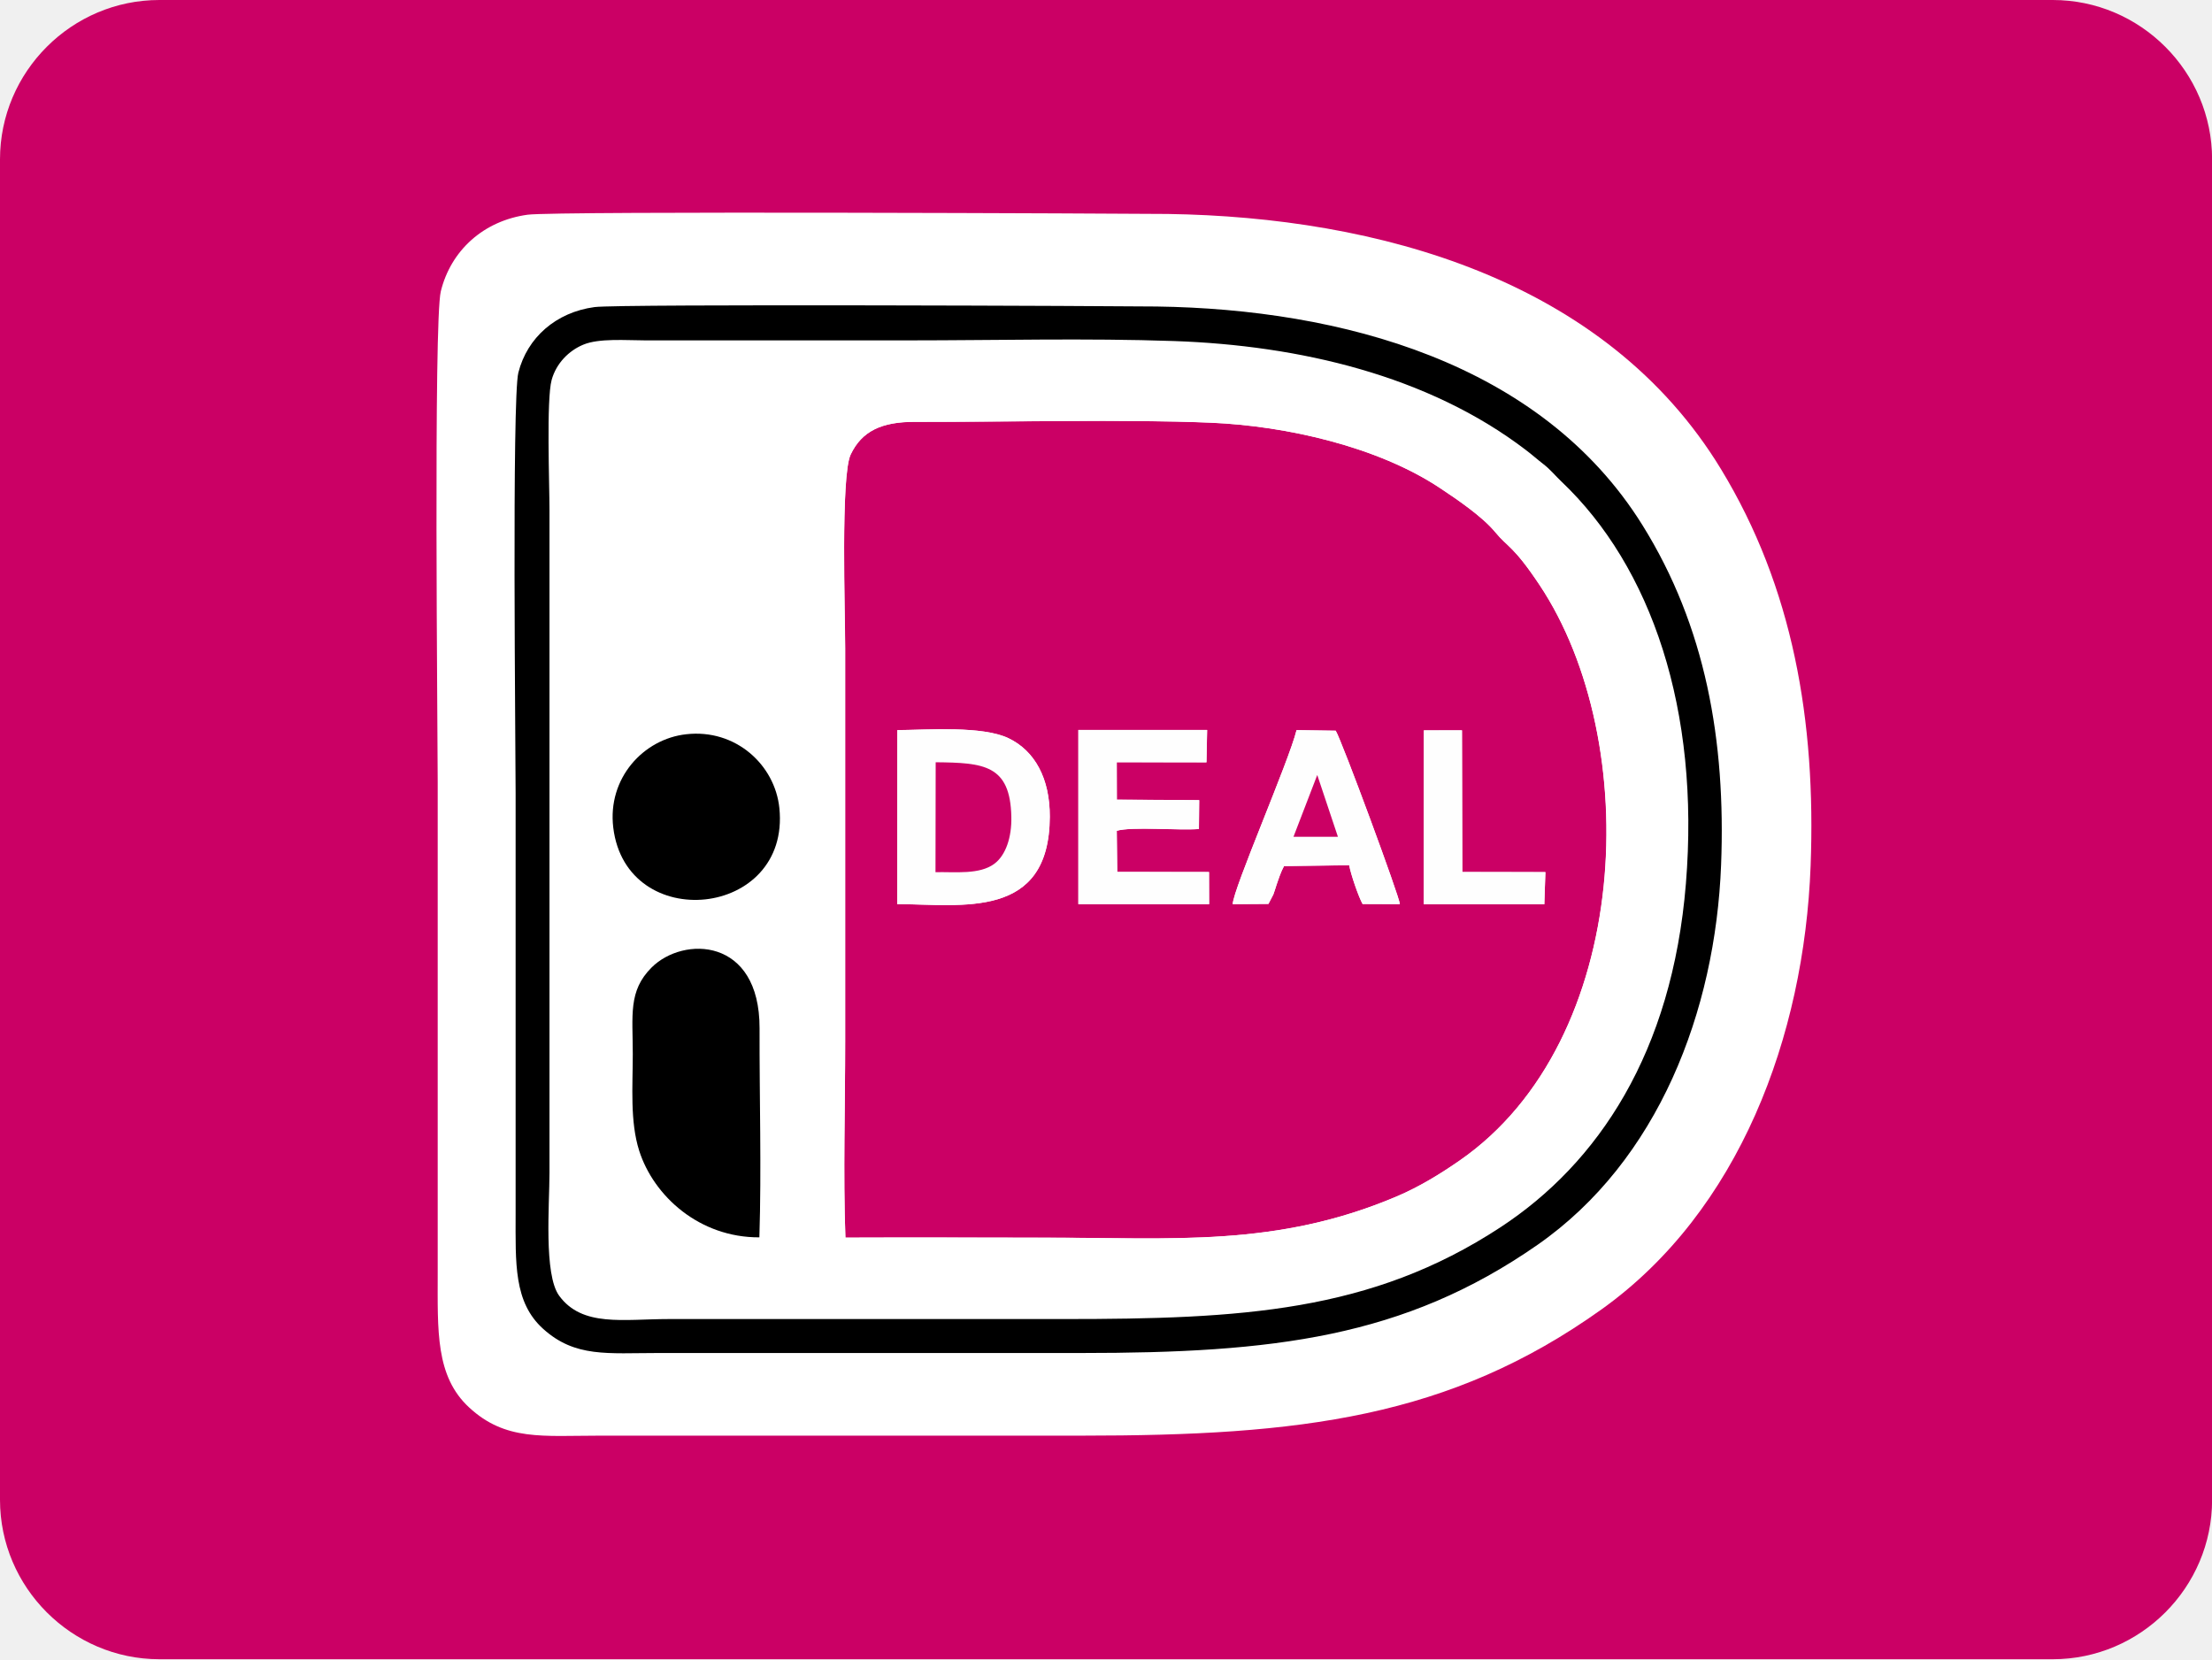
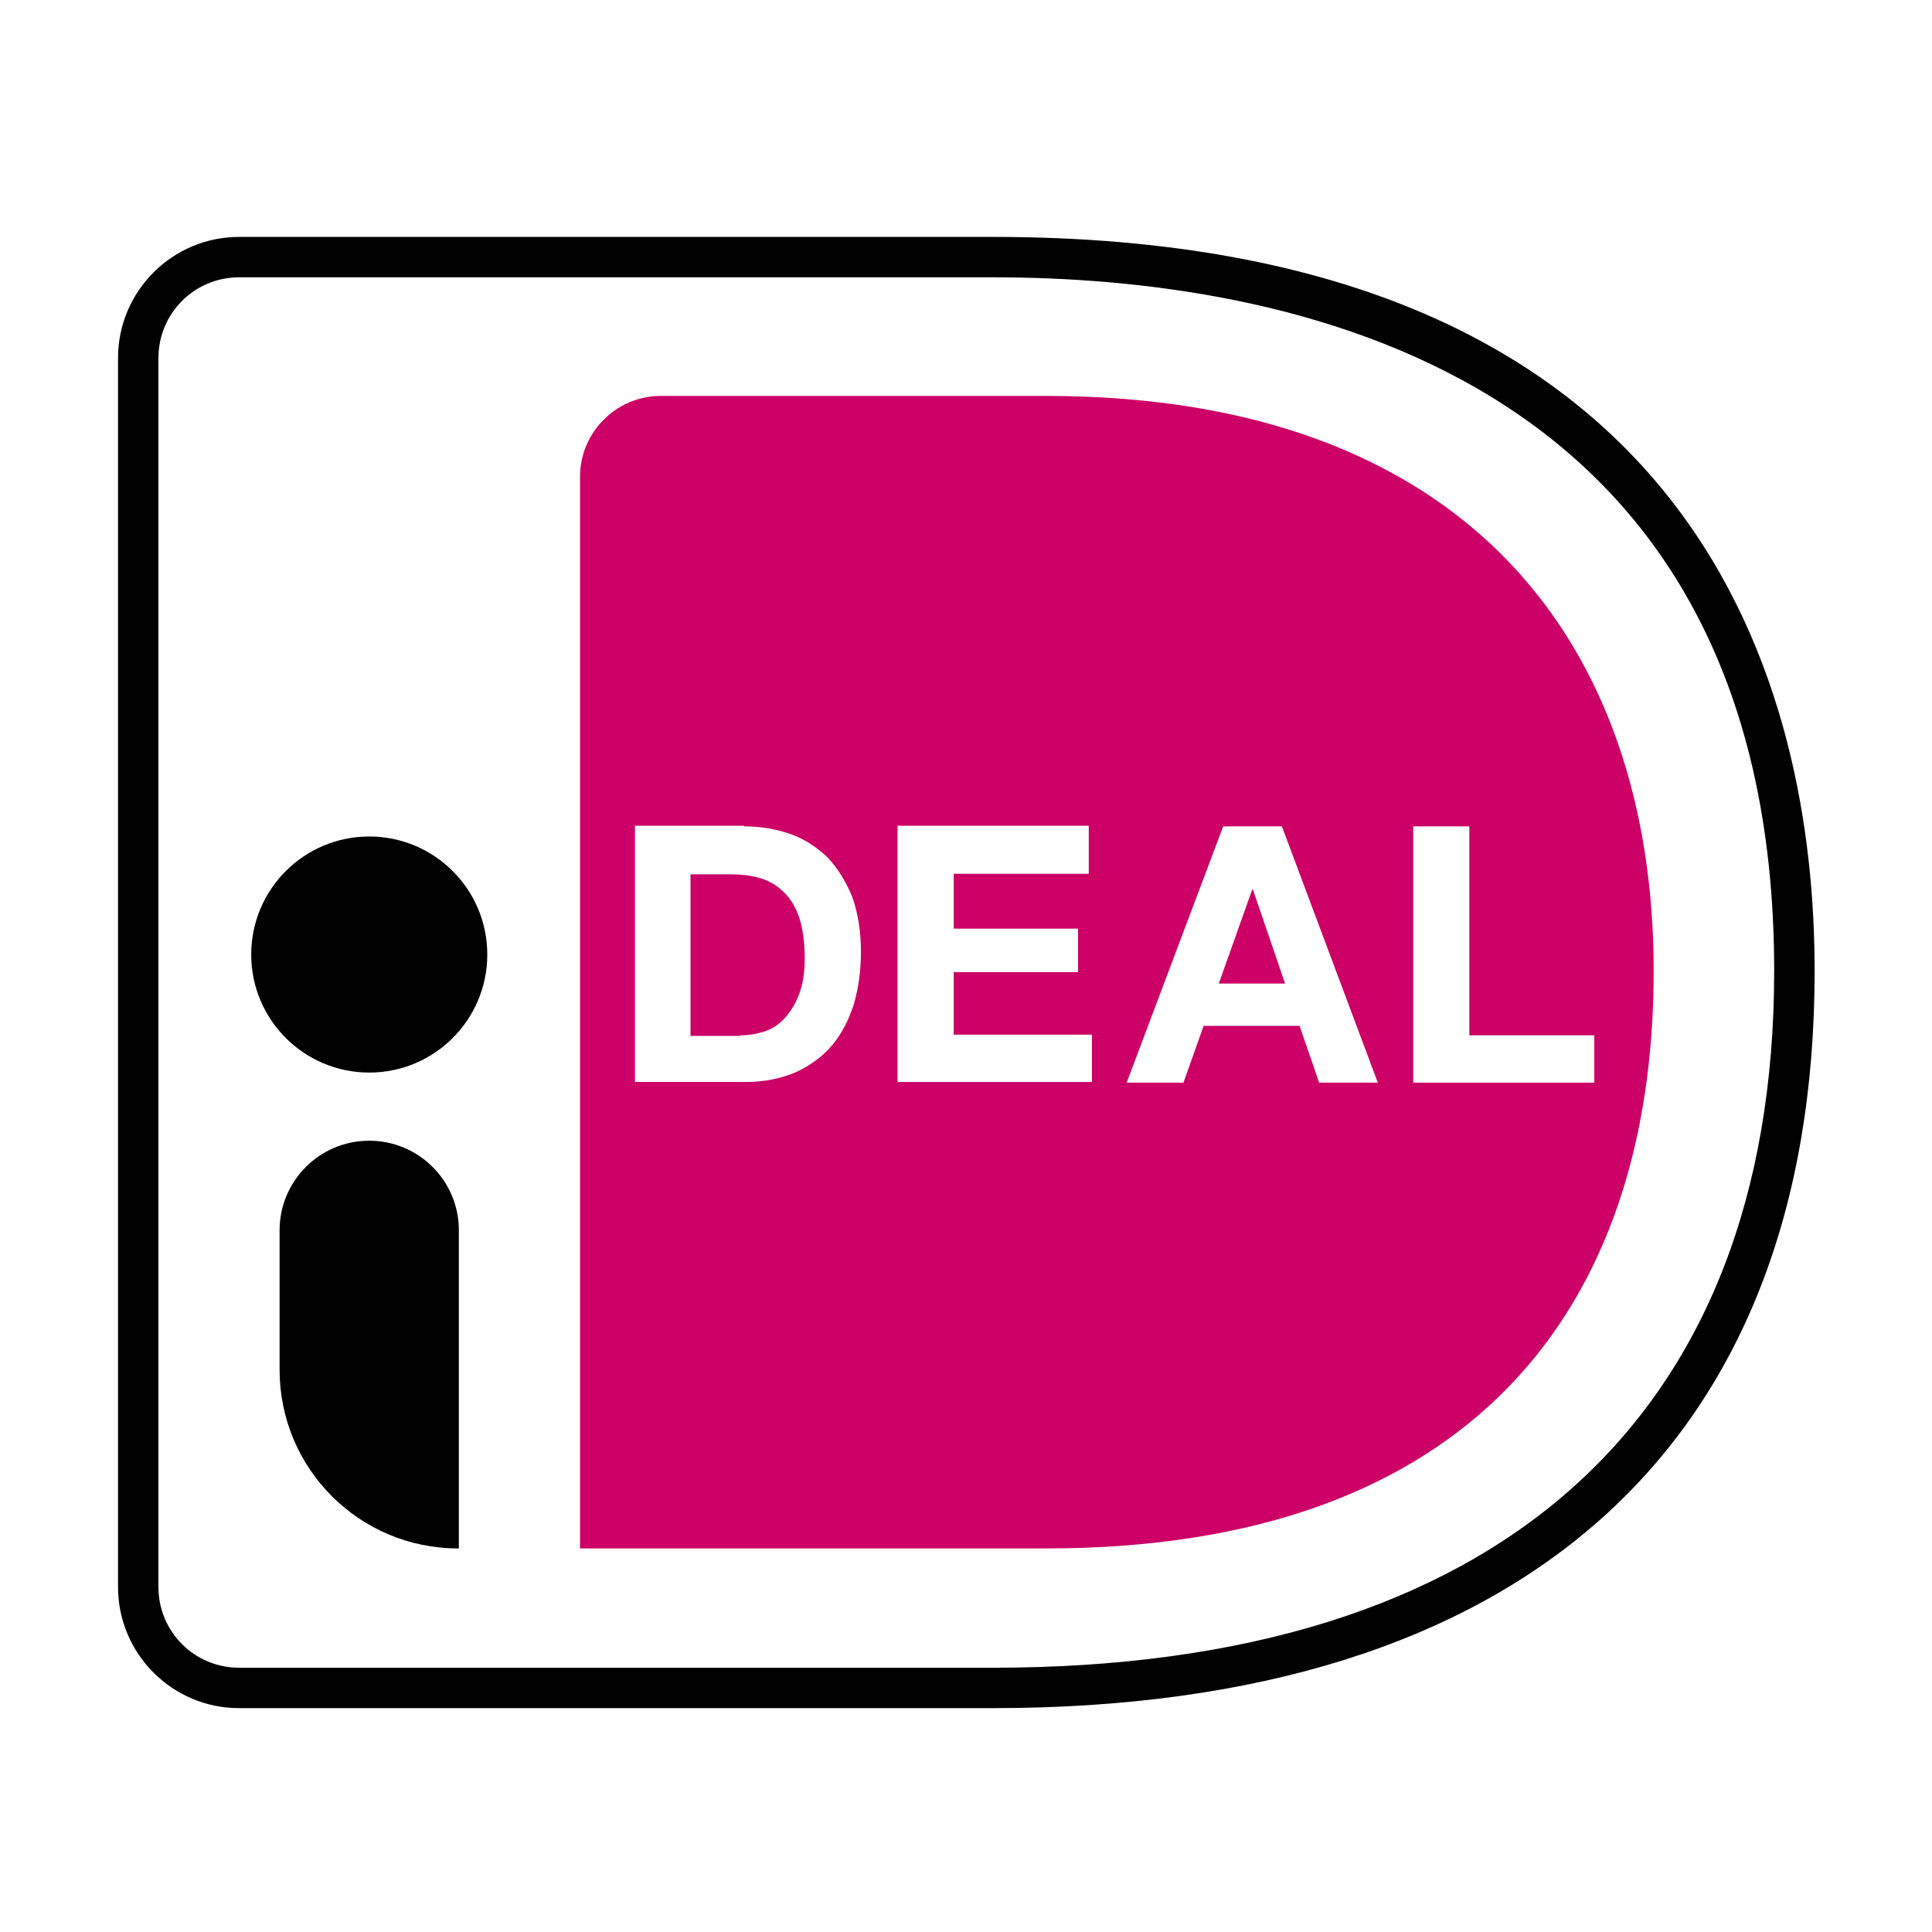
- <svg xmlns="http://www.w3.org/2000/svg" version="1.1" id="Calque_1" x="0px" y="0px" viewBox="0 0 234.49 175.87" style="enable-background:new 0 0 234.49 175.87;" xml:space="preserve">
-   <style type="text/css">
- 	.st0{clip-path:url(#SVGID_2_);}
- 	.st1{clip-path:url(#SVGID_4_);}
- 	.st2{fill-rule:evenodd;clip-rule:evenodd;fill:#1C3377;}
- 	.st3{fill-rule:evenodd;clip-rule:evenodd;fill:#328F3F;}
- 	.st4{fill-rule:evenodd;clip-rule:evenodd;fill:none;}
- 	.st5{fill-rule:evenodd;clip-rule:evenodd;fill:#0018A8;}
- 	.st6{fill-rule:evenodd;clip-rule:evenodd;fill:#00927B;}
- 	.st7{fill-rule:evenodd;clip-rule:evenodd;fill:#D13139;}
- 	.st8{clip-path:url(#SVGID_8_);fill-rule:evenodd;clip-rule:evenodd;fill:#FFDE7F;}
- 	.st9{clip-path:url(#SVGID_8_);fill-rule:evenodd;clip-rule:evenodd;fill:#86BBE7;}
- 	.st10{fill-rule:evenodd;clip-rule:evenodd;fill:#3A3A42;}
- 	.st11{fill-rule:evenodd;clip-rule:evenodd;fill:#562873;}
- 	.st12{fill-rule:evenodd;clip-rule:evenodd;fill:#014787;}
- 	.st13{clip-path:url(#SVGID_10_);}
- 	.st14{clip-path:url(#SVGID_12_);}
- 	.st15{fill-rule:evenodd;clip-rule:evenodd;}
- 	.st16{fill-rule:evenodd;clip-rule:evenodd;fill:#A81616;}
- 	.st17{fill-rule:evenodd;clip-rule:evenodd;fill:#0FDCB5;}
- 	.st18{fill-rule:evenodd;clip-rule:evenodd;fill:#FF4785;}
- 	.st19{fill-rule:evenodd;clip-rule:evenodd;fill:#2D32AA;}
- 	.st20{fill-rule:evenodd;clip-rule:evenodd;fill:#3A97B8;}
- 	.st21{fill:none;stroke:#000000;stroke-width:0.567;stroke-miterlimit:22.926;}
- 	.st22{fill-rule:evenodd;clip-rule:evenodd;fill:#003853;}
- 	.st23{fill-rule:evenodd;clip-rule:evenodd;fill:#FEB3C7;}
- 	.st24{fill-rule:evenodd;clip-rule:evenodd;fill:#FF6500;}
- 	.st25{clip-path:url(#SVGID_16_);fill-rule:evenodd;clip-rule:evenodd;fill:#FFFEFE;}
- 	.st26{clip-path:url(#SVGID_16_);fill-rule:evenodd;clip-rule:evenodd;fill:#FF6200;}
- 	.st27{fill-rule:evenodd;clip-rule:evenodd;fill:#CCD905;}
- 	.st28{fill-rule:evenodd;clip-rule:evenodd;fill:#00ADEF;}
- 	.st29{fill-rule:evenodd;clip-rule:evenodd;fill:#009CDE;}
- 	.st30{fill-rule:evenodd;clip-rule:evenodd;fill:#FFFFFF;}
- 	.st31{fill-rule:evenodd;clip-rule:evenodd;fill:#377F7B;}
- 	.st32{fill-rule:evenodd;clip-rule:evenodd;fill:#1A1A1A;}
- 	.st33{fill:#FFFFFF;}
- 	.st34{fill:none;stroke:#FFFFFF;stroke-width:0.567;stroke-miterlimit:22.926;}
- 	.st35{fill-rule:evenodd;clip-rule:evenodd;fill:#009287;}
- 	.st36{fill-rule:evenodd;clip-rule:evenodd;fill:#99E1DE;}
- 	.st37{fill-rule:evenodd;clip-rule:evenodd;fill:#00A1E9;}
- 	.st38{fill-rule:evenodd;clip-rule:evenodd;fill:#016FD0;}
- 	.st39{fill-rule:evenodd;clip-rule:evenodd;fill:#FEFEFF;}
- 	.st40{fill-rule:evenodd;clip-rule:evenodd;fill:#8ABDE9;}
- 	.st41{fill-rule:evenodd;clip-rule:evenodd;fill:#EF533D;}
- 	.st42{clip-path:url(#SVGID_18_);fill:url(#SVGID_19_);}
- 	.st43{clip-path:url(#SVGID_21_);fill:url(#SVGID_22_);}
- 	.st44{fill-rule:evenodd;clip-rule:evenodd;fill:#1D3663;}
- 	.st45{fill-rule:evenodd;clip-rule:evenodd;fill:#FEFEFE;}
- 	.st46{fill-rule:evenodd;clip-rule:evenodd;fill:#EDEDED;}
- 	.st47{fill-rule:evenodd;clip-rule:evenodd;fill:#C30044;}
- 	.st48{fill-rule:evenodd;clip-rule:evenodd;fill:#FFDD00;}
- 	.st49{clip-path:url(#SVGID_24_);fill-rule:evenodd;clip-rule:evenodd;fill:#2F9B46;}
- 	.st50{clip-path:url(#SVGID_24_);fill-rule:evenodd;clip-rule:evenodd;fill:#60B54D;}
- 	.st51{clip-path:url(#SVGID_24_);fill-rule:evenodd;clip-rule:evenodd;fill:#89CC53;}
- 	.st52{clip-path:url(#SVGID_24_);fill-rule:evenodd;clip-rule:evenodd;fill:#3CB8AD;}
- 	.st53{clip-path:url(#SVGID_24_);fill-rule:evenodd;clip-rule:evenodd;fill:#3394D7;}
- 	.st54{clip-path:url(#SVGID_24_);fill:none;stroke:#3394D7;stroke-width:0.216;stroke-miterlimit:22.926;}
- 	.st55{clip-path:url(#SVGID_24_);fill-rule:evenodd;clip-rule:evenodd;fill:#2772BC;}
- 	.st56{clip-path:url(#SVGID_24_);fill-rule:evenodd;clip-rule:evenodd;fill:#1B5B83;}
- 	.st57{clip-path:url(#SVGID_24_);fill-rule:evenodd;clip-rule:evenodd;fill:#993233;}
- 	.st58{clip-path:url(#SVGID_24_);fill-rule:evenodd;clip-rule:evenodd;fill:#E13030;}
- 	.st59{clip-path:url(#SVGID_24_);fill-rule:evenodd;clip-rule:evenodd;fill:#F28824;}
- 	.st60{clip-path:url(#SVGID_24_);fill-rule:evenodd;clip-rule:evenodd;fill:#F5C836;}
- 	.st61{clip-path:url(#SVGID_24_);fill-rule:evenodd;clip-rule:evenodd;fill:#238647;}
- 	.st62{clip-path:url(#SVGID_24_);fill-rule:evenodd;clip-rule:evenodd;fill:#EDEDED;}
- 	.st63{clip-path:url(#SVGID_26_);fill:url(#SVGID_27_);}
- 	.st64{fill-rule:evenodd;clip-rule:evenodd;fill:#184285;}
- 	.st65{fill-rule:evenodd;clip-rule:evenodd;fill:#B2DBF4;}
- 	.st66{fill-rule:evenodd;clip-rule:evenodd;fill:#68BCEB;}
- 	.st67{fill-rule:evenodd;clip-rule:evenodd;fill:#FDFEFE;}
- 	.st68{fill-rule:evenodd;clip-rule:evenodd;fill:#1E4A8F;}
- 	.st69{filter:url(#Adobe_OpacityMaskFilter);}
- 	.st70{clip-path:url(#SVGID_29_);fill:url(#SVGID_31_);}
- 	.st71{clip-path:url(#SVGID_29_);mask:url(#SVGID_30_);fill:url(#SVGID_32_);}
- 	.st72{fill-rule:evenodd;clip-rule:evenodd;fill:#748DB6;}
- 	.st73{fill-rule:evenodd;clip-rule:evenodd;fill:#1A458A;}
- 	.st74{fill-rule:evenodd;clip-rule:evenodd;fill:#8097BC;}
- 	.st75{clip-path:url(#SVGID_34_);fill-rule:evenodd;clip-rule:evenodd;fill:#2FACDD;}
- 	.st76{clip-path:url(#SVGID_34_);fill-rule:evenodd;clip-rule:evenodd;fill:#F49332;}
- 	.st77{clip-path:url(#SVGID_34_);fill-rule:evenodd;clip-rule:evenodd;fill:#F7A859;}
- 	.st78{clip-path:url(#SVGID_34_);fill-rule:evenodd;clip-rule:evenodd;fill:#5EC7DC;}
- 	.st79{clip-path:url(#SVGID_34_);fill-rule:evenodd;clip-rule:evenodd;fill:#32BAE2;}
- 	.st80{fill-rule:evenodd;clip-rule:evenodd;fill:#E61E28;}
- 	.st81{fill-rule:evenodd;clip-rule:evenodd;fill:#C8036F;}
- 	.st82{clip-path:url(#SVGID_36_);fill:url(#SVGID_37_);}
- 	.st83{fill-rule:evenodd;clip-rule:evenodd;fill:#000267;}
- 	.st84{fill-rule:evenodd;clip-rule:evenodd;fill:#EC2528;}
- 	.st85{fill-rule:evenodd;clip-rule:evenodd;fill:#005FA1;}
- 	.st86{clip-path:url(#SVGID_39_);fill-rule:evenodd;clip-rule:evenodd;fill:#FFFFFF;}
- 	.st87{fill-rule:evenodd;clip-rule:evenodd;fill:#CB0065;}
- 	.st88{fill-rule:evenodd;clip-rule:evenodd;fill:#CB0064;}
- 	.st89{fill-rule:evenodd;clip-rule:evenodd;fill:#112F77;}
- 	.st90{fill-rule:evenodd;clip-rule:evenodd;fill:#32ECC5;}
- 	.st91{fill-rule:evenodd;clip-rule:evenodd;fill:#F46717;}
- 	.st92{fill-rule:evenodd;clip-rule:evenodd;fill:#001254;}
- 	.st93{fill-rule:evenodd;clip-rule:evenodd;fill:#E5E5E5;}
- 	.st94{fill-rule:evenodd;clip-rule:evenodd;fill:#EA001B;}
- 	.st95{fill-rule:evenodd;clip-rule:evenodd;fill:#00A0E2;}
- 	.st96{fill-rule:evenodd;clip-rule:evenodd;fill:#7375CF;}
- 	.st97{fill-rule:evenodd;clip-rule:evenodd;fill:#00A1E5;}
- 	.st98{fill-rule:evenodd;clip-rule:evenodd;fill:#00A2E4;}
- 	.st99{fill-rule:evenodd;clip-rule:evenodd;fill:#FF0015;}
- 	.st100{fill-rule:evenodd;clip-rule:evenodd;fill:#FF9F00;}
- 	.st101{fill-rule:evenodd;clip-rule:evenodd;fill:#FE5E00;}
- 	.st102{fill-rule:evenodd;clip-rule:evenodd;fill:#2AAACD;}
- 	.st103{fill-rule:evenodd;clip-rule:evenodd;fill:#D30D47;}
- 	.st104{fill-rule:evenodd;clip-rule:evenodd;fill:#555390;}
- 	.st105{fill-rule:evenodd;clip-rule:evenodd;fill:#F9B92E;}
- 	.st106{fill-rule:evenodd;clip-rule:evenodd;fill:#009FE3;}
- 	.st107{fill-rule:evenodd;clip-rule:evenodd;fill:#DA0812;}
- 	.st108{clip-path:url(#SVGID_41_);}
- 	.st109{clip-path:url(#SVGID_45_);}
- 	.st110{clip-path:url(#SVGID_47_);}
- 	.st111{clip-path:url(#SVGID_51_);}
- 	.st112{clip-path:url(#SVGID_55_);fill-rule:evenodd;clip-rule:evenodd;fill:#FF6600;}
- 	.st113{fill-rule:evenodd;clip-rule:evenodd;fill:#020399;}
- 	.st114{fill-rule:evenodd;clip-rule:evenodd;fill:#D90801;}
- 	.st115{clip-path:url(#SVGID_57_);}
- 	.st116{clip-path:url(#SVGID_59_);}
- 	.st117{clip-path:url(#SVGID_63_);}
- 	.st118{clip-path:url(#SVGID_65_);}
- 	.st119{clip-path:url(#SVGID_69_);}
- 	.st120{fill-rule:evenodd;clip-rule:evenodd;fill:#002F3F;}
- 	.st121{fill-rule:evenodd;clip-rule:evenodd;fill:#0DE06F;}
- 	.st122{fill-rule:evenodd;clip-rule:evenodd;fill:#2B2F76;}
- 	.st123{clip-path:url(#SVGID_73_);}
- 	.st124{clip-path:url(#SVGID_77_);}
- 	.st125{clip-path:url(#SVGID_81_);fill-rule:evenodd;clip-rule:evenodd;fill:#65377F;}
- 	.st126{clip-path:url(#SVGID_81_);fill-rule:evenodd;clip-rule:evenodd;fill:#742693;}
- 	.st127{clip-path:url(#SVGID_81_);fill-rule:evenodd;clip-rule:evenodd;fill:#A32795;}
- 	.st128{clip-path:url(#SVGID_81_);fill-rule:evenodd;clip-rule:evenodd;fill:#723583;}
- 	.st129{clip-path:url(#SVGID_81_);fill-rule:evenodd;clip-rule:evenodd;fill:#7F2C7E;}
- 	.st130{clip-path:url(#SVGID_83_);}
- 	.st131{clip-path:url(#SVGID_85_);}
- </style>
-   <path class="st87" d="M16.89,0h200.72c9.29,0,16.89,7.6,16.89,16.89v142.1c0,9.29-7.6,16.89-16.89,16.89H16.89  C7.6,175.87,0,168.27,0,158.98V16.89C0,7.6,7.6,0,16.89,0" />
-   <path class="st30" d="M55.93,22.76c-4.67,0.64-8.13,3.78-9.2,8.12c-0.78,3.16-0.33,46.7-0.33,52.01v52.06  c0,6.1-0.25,10.93,3.33,14.24c3.86,3.57,7.78,2.99,13.9,2.99h51.06c23.14,0,38.97-1.88,55.08-13.38  c14.59-10.42,21.49-28.92,22.17-47.02c0.58-15.37-1.88-29.52-9.5-42.05c-12.25-20.15-36.44-26.72-58.64-27.05  C120,22.64,58.93,22.35,55.93,22.76" />
-   <path class="st87" d="M89.62,131.19c7.03-0.03,14.07,0,21.1,0c13.65,0,24.58,1.03,37.29-4.35c2.49-1.05,4.74-2.45,6.71-3.82  C173.1,110.3,174.24,78.58,163.2,62c-2.79-4.19-3.35-3.96-4.7-5.6c-1.36-1.66-4.04-3.47-5.85-4.67c-6.54-4.35-16.21-6.59-24.31-6.93  c-9.25-0.39-21.53-0.06-31.35-0.09c-3.53-0.01-5.64,0.98-6.82,3.47c-1.07,2.27-0.58,16.89-0.58,20.54v41.63  C89.6,117.18,89.37,124.42,89.62,131.19 M114.32,77.38l13.65,0l-0.07,3.43l-9.51-0.01l0.01,3.97l8.73,0.05l-0.03,3.06  c-2.09,0.17-7.15-0.28-8.71,0.19l0.05,4.36l9.73,0.01l0.01,3.41l-13.86,0L114.32,77.38z M95.12,77.39  c3.37-0.03,9.03-0.46,11.79,0.86c2.79,1.34,4.38,4.27,4.37,8.32c-0.04,10.97-9.34,9.29-16.17,9.26L95.12,77.39z M130.68,95.84  c0.02-1.56,5.96-15.15,6.77-18.45l4.15,0.06c0.66,1.08,6.8,17.71,6.8,18.38l-3.95-0.01c-0.42-0.75-1.25-3.13-1.42-4.11l-6.91,0.09  c-0.34,0.63-0.56,1.32-0.79,1.98c-0.11,0.32-0.23,0.76-0.34,1.03l-0.52,1L130.68,95.84z M150.94,77.42l4.04-0.01l0.03,15.02  l8.81,0.01l-0.11,3.41l-12.79,0L150.94,77.42z" />
-   <path class="st30" d="M178.72,93.66c1.5-18.39-3.64-33.56-13.23-42.66c-0.61-0.58-1.16-1.26-1.86-1.8c-0.7-0.54-1.21-1.01-1.9-1.53  c-10.37-7.91-24.04-11.08-37.3-11.54c-9.23-0.32-18.86-0.07-28.13-0.07c-9.3,0-18.6,0-27.91,0c-2.01,0-4.9-0.24-6.58,0.46  c-1.51,0.64-2.86,1.97-3.34,3.73c-0.57,2.07-0.23,11.06-0.23,13.82v70.22c0,3.34-0.62,10.78,1.02,13.03  c2.46,3.36,6.8,2.48,11.65,2.48c13.95,0,27.91,0,41.86,0c18.76,0,32.56-0.73,46.27-9.72C169.43,123.3,177.27,111.58,178.72,93.66   M65.01,87.72c-0.63-5.22,3.2-9.39,7.74-9.9c5.23-0.58,9.4,3.25,9.87,7.83C83.81,97.35,66.38,99.07,65.01,87.72z M89.62,131.19  c-0.25-6.77-0.02-14.01-0.02-20.83V68.73c0-3.66-0.49-18.28,0.58-20.54c1.18-2.49,3.29-3.48,6.82-3.47  c9.82,0.03,22.09-0.3,31.35,0.09c8.11,0.34,17.77,2.58,24.31,6.93c1.81,1.2,4.48,3.02,5.85,4.67c1.35,1.64,1.9,1.41,4.7,5.6  c11.05,16.57,9.9,48.29-8.48,61.02c-1.97,1.36-4.21,2.76-6.71,3.82c-12.71,5.38-23.64,4.35-37.29,4.35  C103.69,131.19,96.65,131.16,89.62,131.19z M80.5,131.16c-6.35,0.02-11.2-4.37-12.73-9.18c-1-3.12-0.68-6.84-0.68-10.25  c0-4.12-0.5-6.68,1.99-9.17c3.36-3.37,11.47-3.22,11.45,6.43C80.5,116.3,80.73,123.9,80.5,131.16z" />
-   <path class="st15" d="M63.03,32.55c-4.1,0.55-7.14,3.24-8.08,6.95c-0.69,2.71-0.29,40.01-0.29,44.56v44.6  c0,5.23-0.22,9.37,2.92,12.2c3.39,3.06,6.83,2.56,12.2,2.56h44.83c20.32,0,34.22-1.61,48.37-11.46  c12.81-8.92,18.87-24.77,19.47-40.28c0.51-13.17-1.65-25.29-8.34-36.02c-10.76-17.27-32-22.89-51.49-23.17  C119.29,32.44,65.66,32.2,63.03,32.55 M178.72,93.66c-1.46,17.91-9.29,29.64-19.67,36.44c-13.71,8.99-27.51,9.72-46.27,9.72  c-13.95,0-27.91,0-41.86,0c-4.85,0-9.2,0.88-11.65-2.48c-1.64-2.25-1.02-9.69-1.02-13.03V54.09c0-2.77-0.34-11.76,0.23-13.82  c0.49-1.77,1.83-3.1,3.34-3.73c1.68-0.71,4.57-0.46,6.58-0.46c9.3,0,18.6,0,27.91,0c9.27,0,18.9-0.25,28.13,0.07  c13.26,0.46,26.93,3.63,37.3,11.54c0.69,0.52,1.2,0.99,1.9,1.53c0.7,0.54,1.25,1.22,1.86,1.8  C175.09,60.11,180.22,75.28,178.72,93.66z" />
-   <path class="st15" d="M80.5,131.16c0.23-7.27,0-14.87,0.02-22.17c0.02-9.64-8.08-9.8-11.45-6.43c-2.49,2.49-1.99,5.05-1.99,9.17  c0,3.41-0.31,7.13,0.68,10.25C69.3,126.79,74.14,131.19,80.5,131.16" />
-   <path class="st15" d="M65.01,87.72c1.37,11.36,18.8,9.63,17.61-2.06c-0.47-4.59-4.64-8.42-9.87-7.83  C68.2,78.33,64.38,82.5,65.01,87.72" />
-   <path class="st45" d="M95.12,95.84c6.83,0.02,16.13,1.7,16.17-9.26c0.02-4.05-1.58-6.98-4.37-8.32c-2.77-1.33-8.42-0.9-11.79-0.86  L95.12,95.84z M99.17,92.45l0.02-11.65c5.09,0.05,7.91,0.26,8.02,5.78c0.04,2.15-0.58,4.07-1.8,4.98  C103.84,92.73,101.3,92.4,99.17,92.45z" />
-   <path class="st45" d="M114.31,95.84l13.86,0l-0.01-3.41l-9.73-0.01l-0.05-4.36c1.56-0.47,6.62-0.02,8.71-0.19l0.03-3.06l-8.73-0.05  l-0.01-3.97l9.51,0.01l0.07-3.43l-13.65,0L114.31,95.84z" />
-   <path class="st45" d="M130.68,95.84l3.78-0.02l0.52-1c0.11-0.27,0.23-0.71,0.34-1.03c0.22-0.66,0.45-1.35,0.79-1.98l6.91-0.09  c0.18,0.98,1,3.36,1.42,4.11l3.95,0.01c0-0.67-6.14-17.31-6.8-18.38l-4.15-0.06C136.64,80.69,130.7,94.28,130.68,95.84   M139.64,82.15l2.19,6.55l-4.71,0L139.64,82.15z" />
-   <polygon class="st45" points="150.92,95.86 163.71,95.86 163.83,92.45 155.02,92.44 154.98,77.42 150.94,77.42 " />
-   <path class="st87" d="M99.17,92.45c2.13-0.04,4.67,0.28,6.24-0.89c1.22-0.91,1.85-2.83,1.8-4.98c-0.11-5.52-2.93-5.73-8.02-5.78  L99.17,92.45z" />
-   <polygon class="st88" points="137.12,88.7 141.83,88.7 139.64,82.15 " />
+ <svg xmlns="http://www.w3.org/2000/svg" width="32px" height="32px" viewBox="0 0 32 32" version="1.1">
+   <g id="Page-1" stroke="none" stroke-width="1" fill="none" fill-rule="evenodd">
+     <g id="Artboard" transform="translate(-73, -385)">
+       <g id="Ideal" transform="translate(73, 385)">
+         <rect id="Rectangle" fill="#FFFFFF" x="0" y="0" width="32" height="32" />
+         <g id="Group" transform="translate(0, 2)" fill-rule="nonzero">
+           <g>
+             <path d="M0,2.091 L0,26.114 C0,27.264 0.941,28.205 2.091,28.205 L16.444,28.205 C27.296,28.205 32,22.131 32,14.071 C32,6.053 27.296,0 16.444,0 L2.091,0 C0.941,0 0,0.941 0,2.091 Z" id="Path" fill="#FFFFFF" />
+             <path d="M9.607,5.896 L9.607,23.647 L17.333,23.647 C24.348,23.647 27.39,19.685 27.39,14.082 C27.39,8.719 24.348,4.558 17.333,4.558 L10.945,4.558 C10.203,4.558 9.607,5.164 9.607,5.896 Z" id="Path" fill="#CC0066" />
+             <path d="M16.444,26.292 L3.962,26.292 C2.854,26.292 1.955,25.393 1.955,24.285 L1.955,3.931 C1.955,2.823 2.854,1.924 3.962,1.924 L16.444,1.924 C28.289,1.924 30.056,9.545 30.056,14.082 C30.056,21.954 25.215,26.292 16.444,26.292 Z M3.962,2.593 C3.22,2.593 2.624,3.189 2.624,3.931 L2.624,24.285 C2.624,25.027 3.22,25.623 3.962,25.623 L16.444,25.623 C24.787,25.623 29.386,21.525 29.386,14.082 C29.386,4.088 21.274,2.593 16.444,2.593 L3.962,2.593 Z" id="Shape" fill="#000000" />
+           </g>
+           <g transform="translate(10.51683, 11.67723)" fill="#FFFFFF">
+             <path d="M1.809,0.01 C2.08,0.01 2.331,0.052 2.572,0.136 C2.812,0.22 3.011,0.355 3.189,0.523 C3.356,0.7 3.492,0.92 3.596,1.171 C3.69,1.432 3.743,1.735 3.743,2.091 C3.743,2.404 3.701,2.687 3.628,2.948 C3.544,3.209 3.429,3.439 3.272,3.628 C3.115,3.816 2.917,3.962 2.676,4.077 C2.436,4.182 2.154,4.244 1.829,4.244 L0,4.244 L0,2.97123392e-15 L1.809,2.97123392e-15 L1.809,0.01 Z M1.746,3.471 C1.882,3.471 2.007,3.45 2.143,3.408 C2.269,3.366 2.384,3.293 2.478,3.189 C2.572,3.084 2.655,2.959 2.718,2.791 C2.781,2.624 2.812,2.436 2.812,2.195 C2.812,1.986 2.791,1.788 2.749,1.62 C2.708,1.453 2.634,1.296 2.54,1.181 C2.446,1.066 2.321,0.962 2.164,0.899 C2.007,0.836 1.819,0.805 1.589,0.805 L0.92,0.805 L0.92,3.481 L1.746,3.481 L1.746,3.471 Z" id="Shape" />
+             <polygon id="Path" points="7.516 0.01 7.516 0.795 5.279 0.795 5.279 1.704 7.339 1.704 7.339 2.425 5.279 2.425 5.279 3.46 7.569 3.46 7.569 4.244 4.349 4.244 4.349 2.97123392e-15 7.516 2.97123392e-15" />
+             <path d="M10.715,0.01 L12.304,4.255 L11.332,4.255 L11.008,3.314 L9.419,3.314 L9.085,4.255 L8.144,4.255 L9.743,0.01 L10.715,0.01 L10.715,0.01 Z M10.768,2.614 L10.235,1.056 L10.224,1.056 L9.67,2.614 L10.768,2.614 Z" id="Shape" />
+             <polygon id="Path" points="13.82 0.01 13.82 3.471 15.89 3.471 15.89 4.255 12.89 4.255 12.89 0.01 13.82 0.01" />
+           </g>
+           <circle id="Oval" fill="#000000" cx="6.116" cy="13.81" r="1.955" />
+           <path d="M7.59,23.647 L7.59,23.647 C5.948,23.647 4.631,22.32 4.631,20.689 L4.631,18.378 C4.631,17.563 5.29,16.894 6.116,16.894 L6.116,16.894 C6.931,16.894 7.6,17.552 7.6,18.378 L7.6,23.647 L7.59,23.647 Z" id="Path" fill="#000000" />
+         </g>
+       </g>
+     </g>
+   </g>
</svg>
